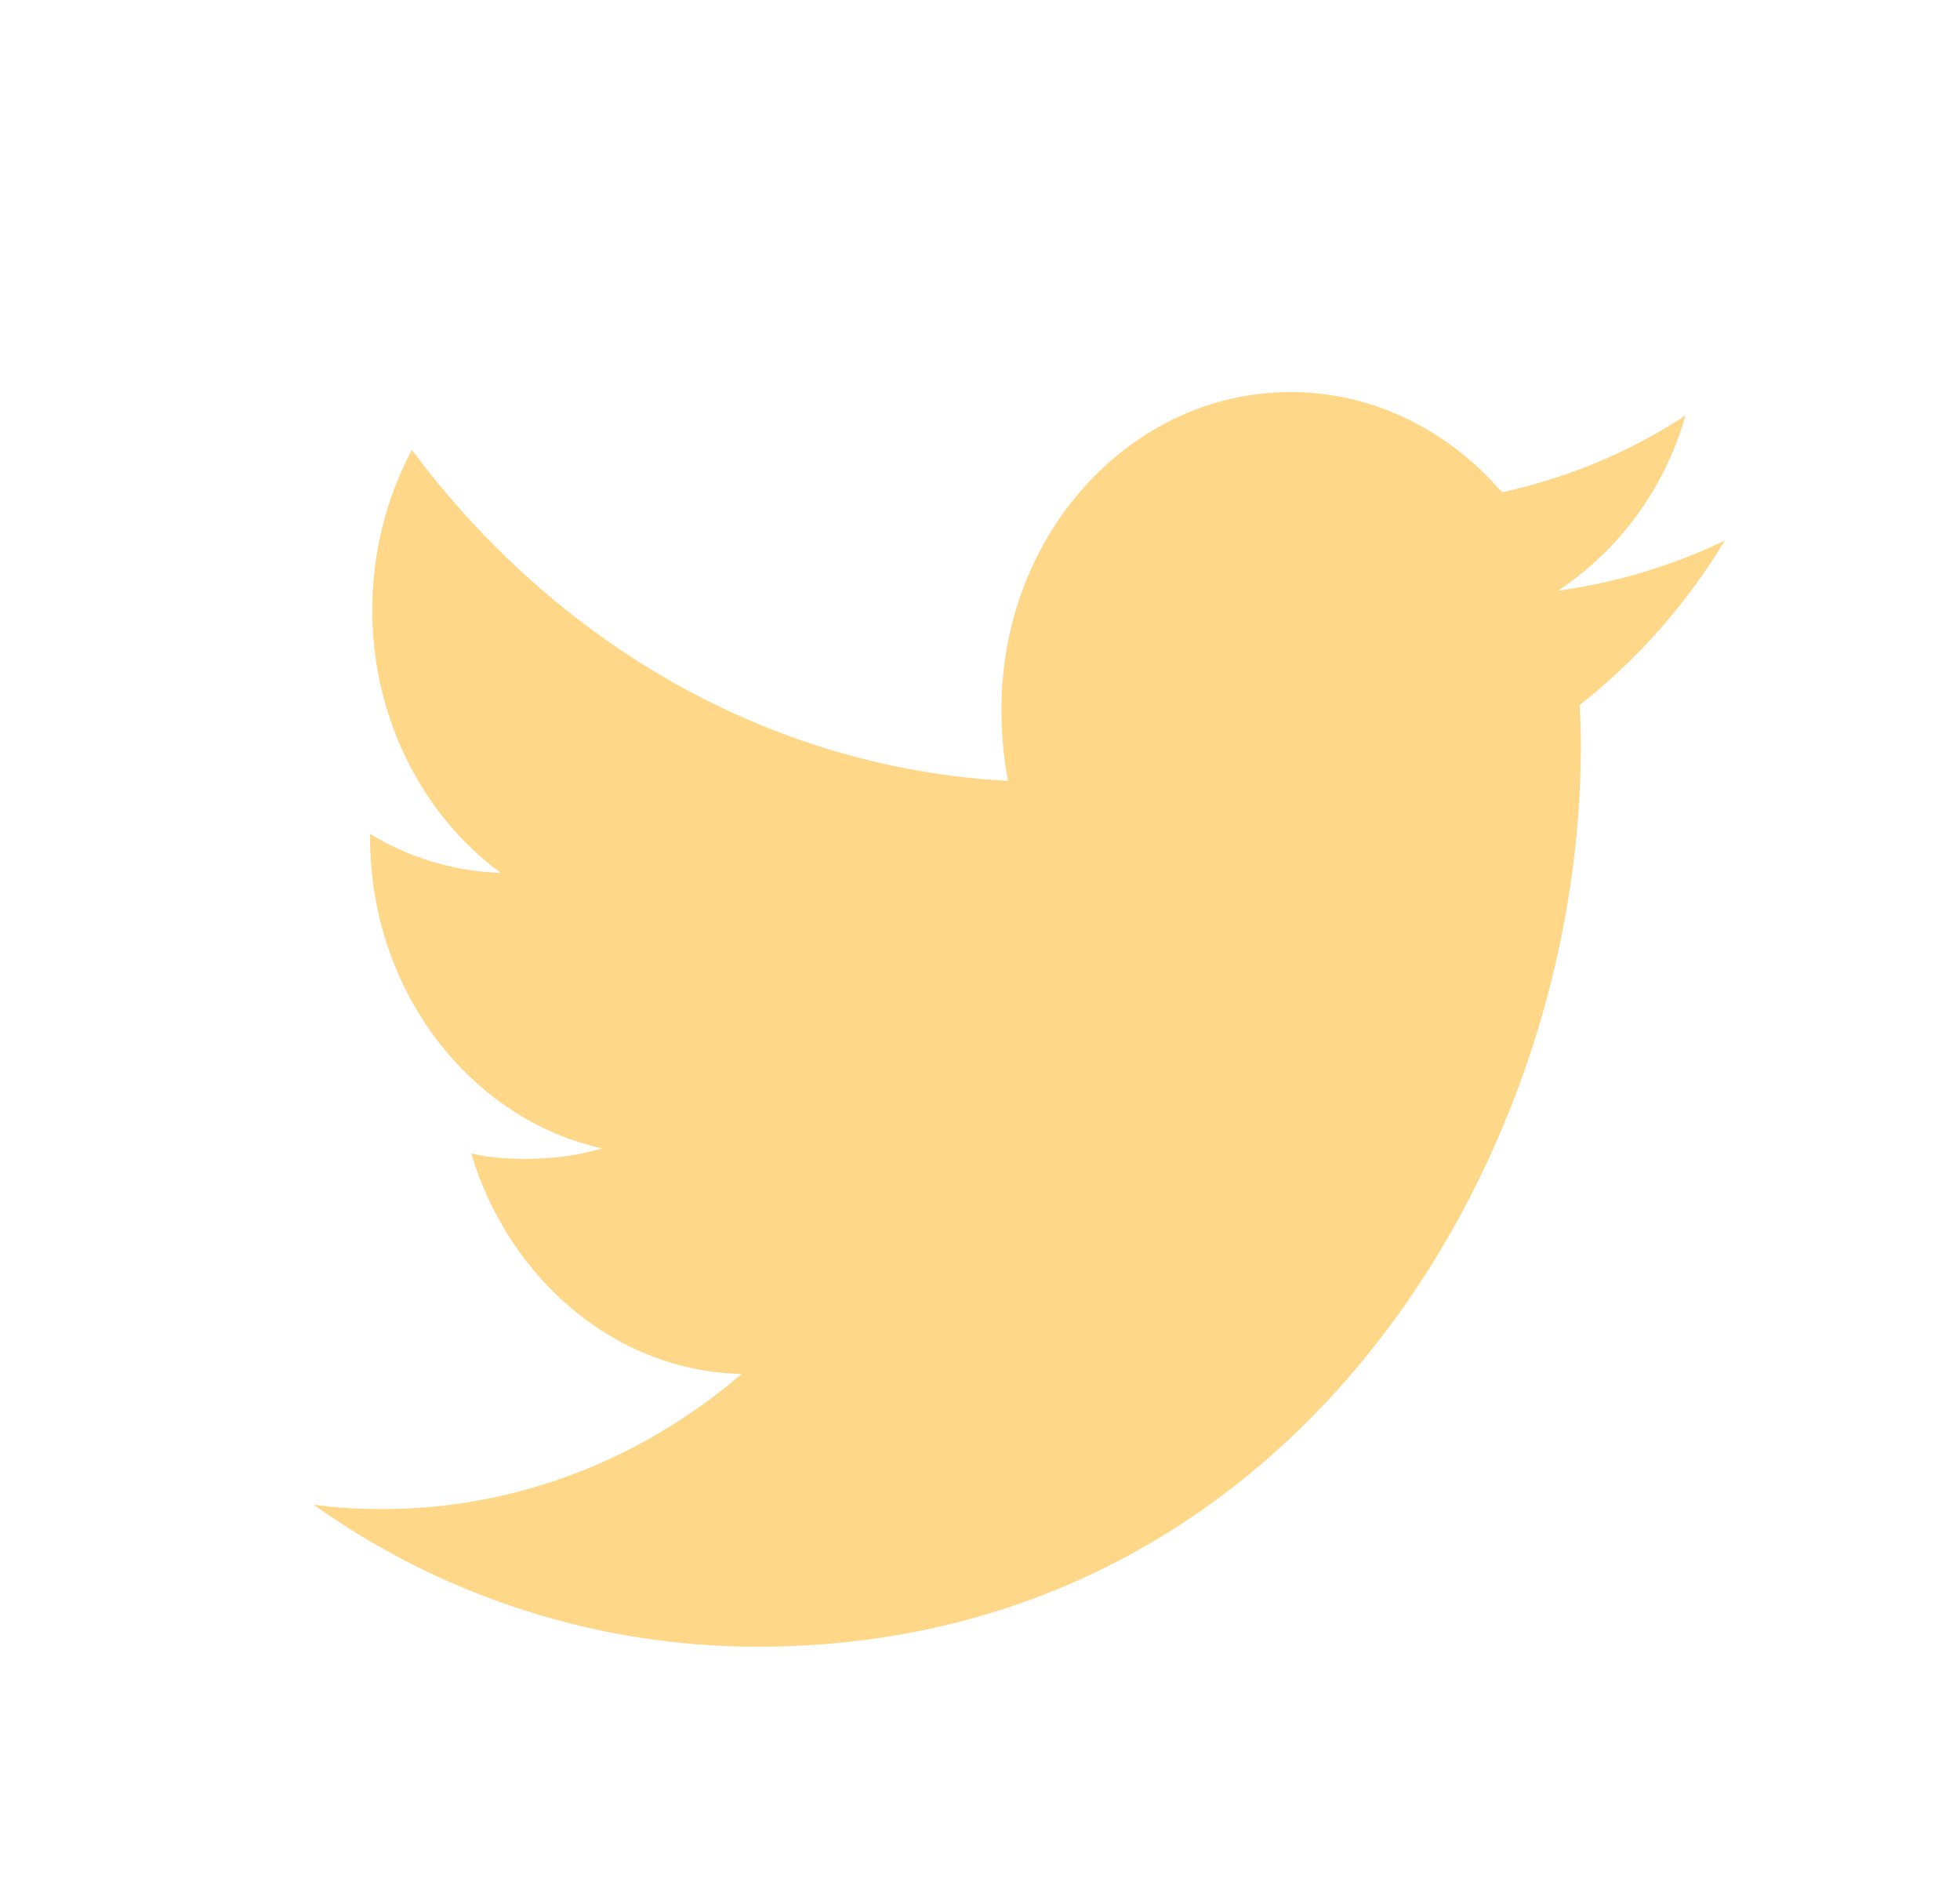
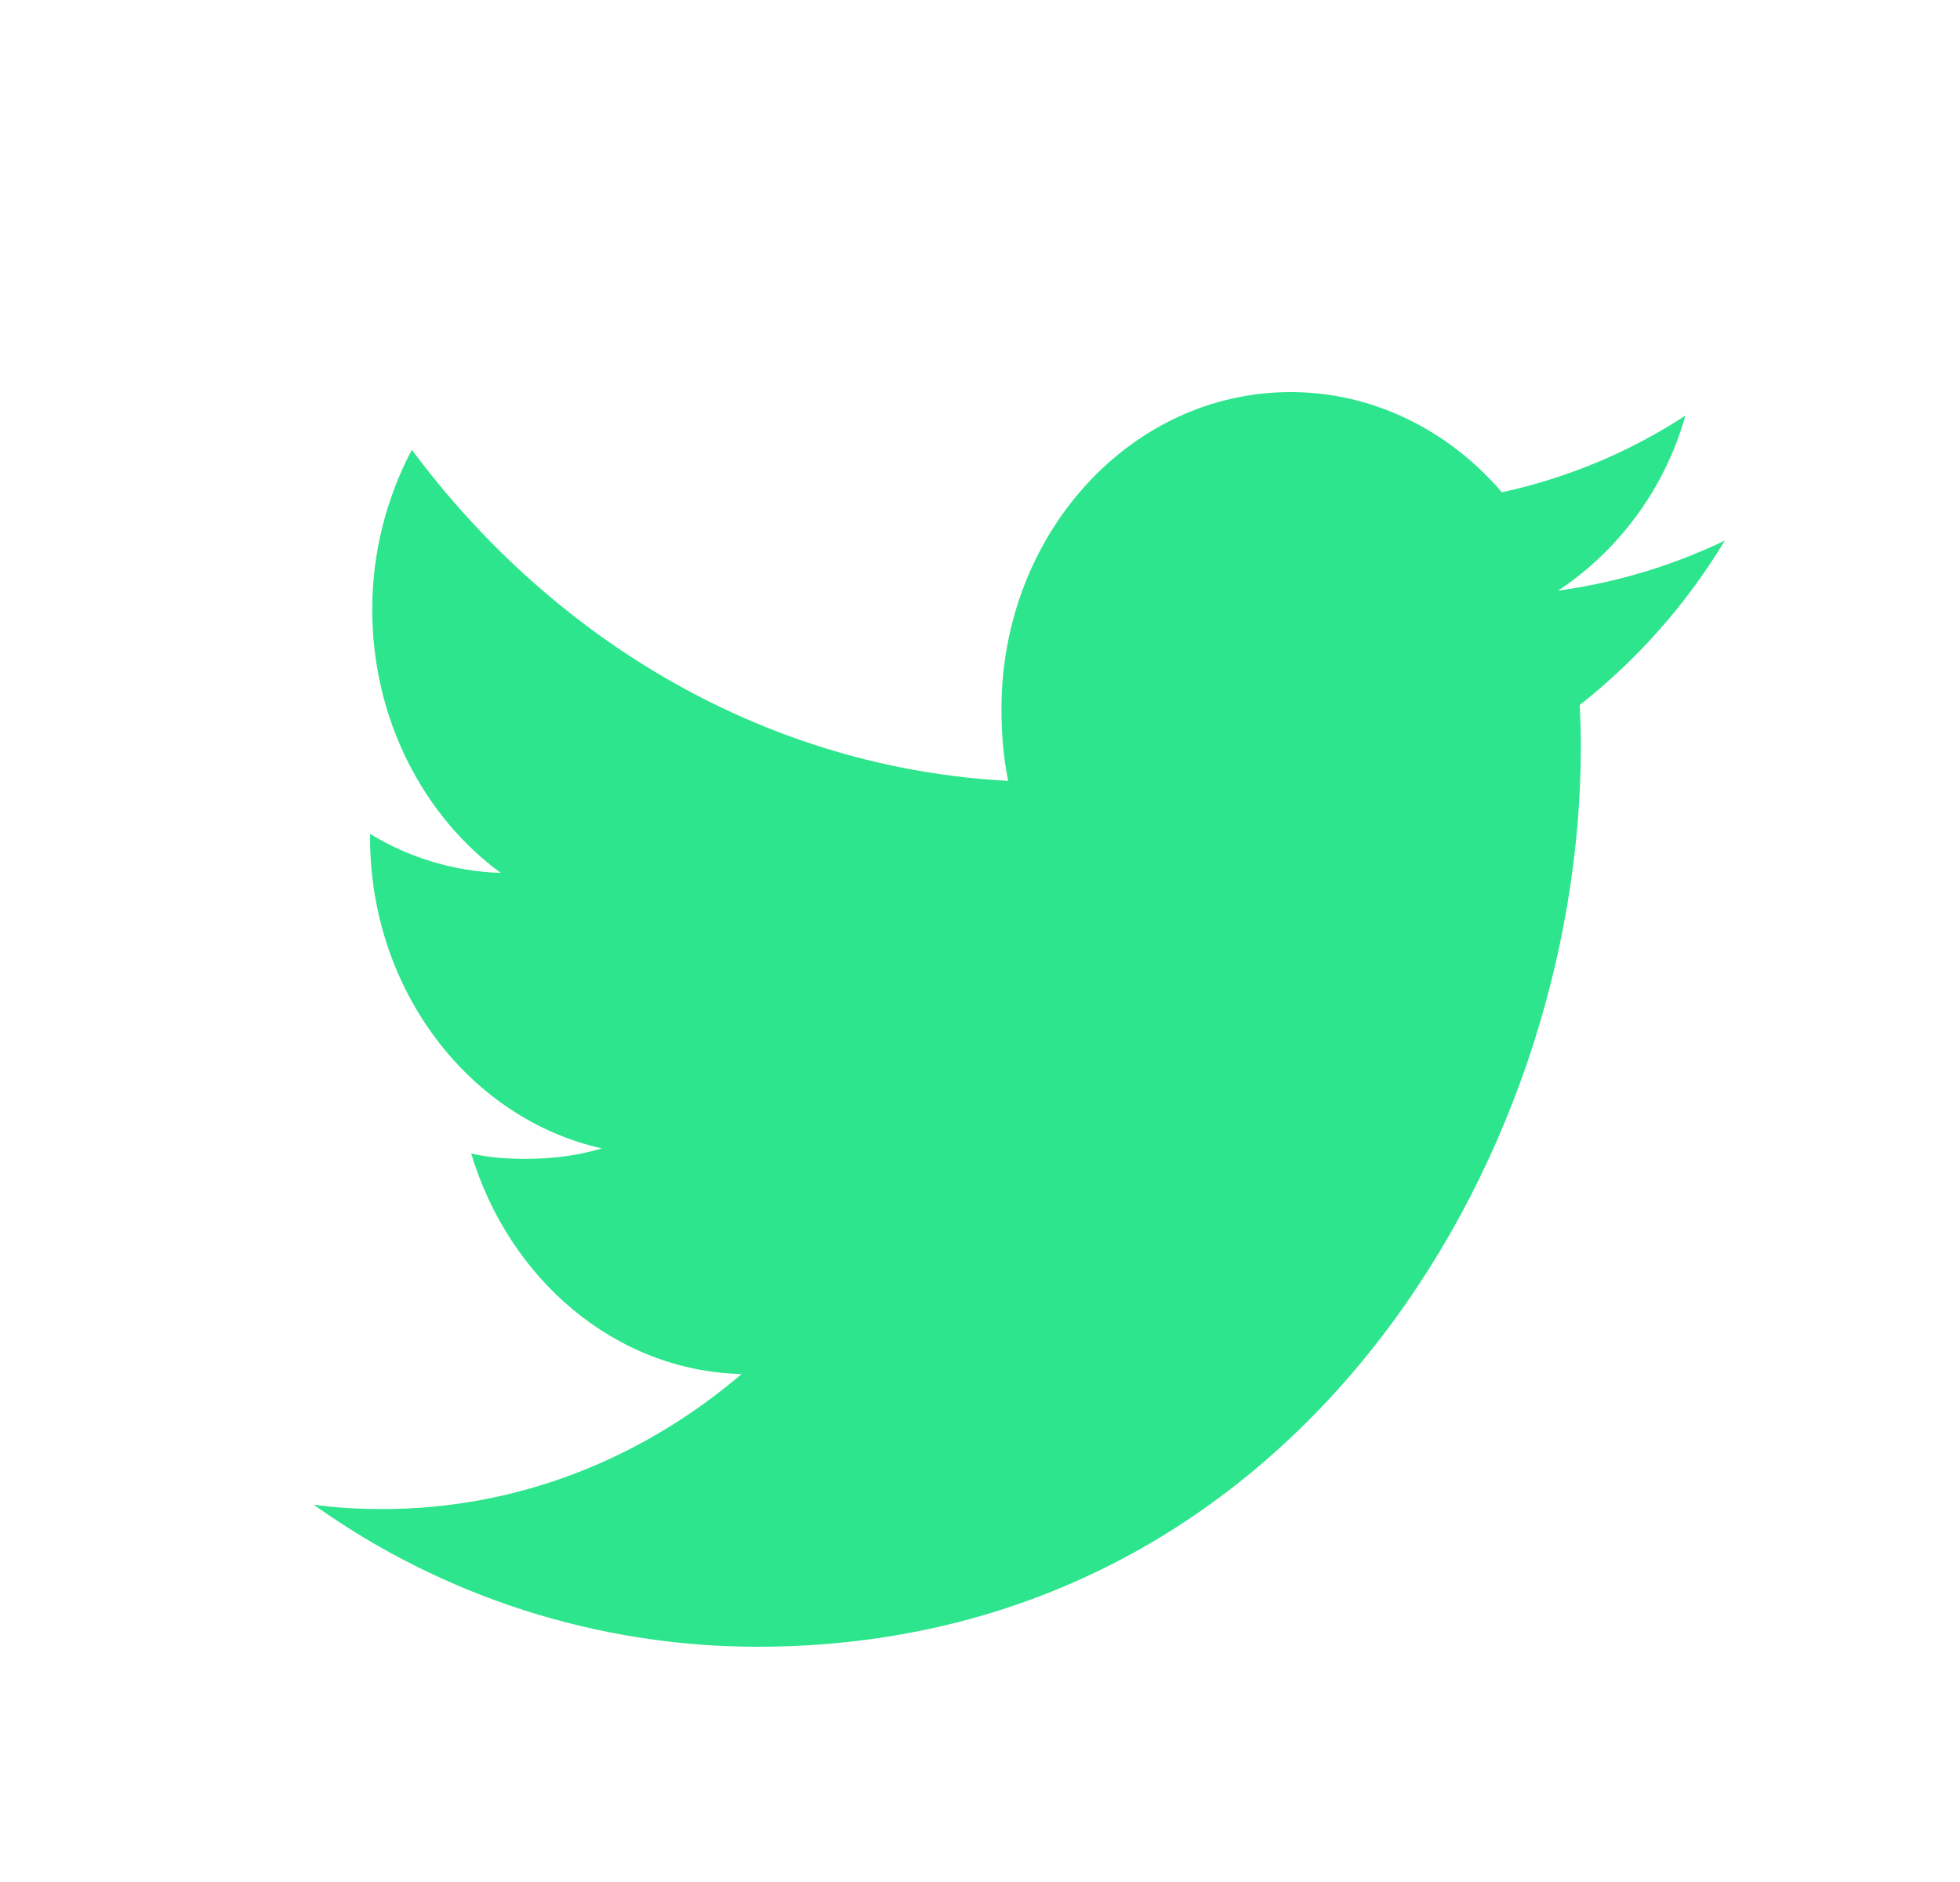
- <svg xmlns="http://www.w3.org/2000/svg" width="25" height="24" fill="none" viewBox="0 0 25 24">
-   <path d="M22 6.894a7.184 7.184 0 0 1-2.126.638A3.97 3.97 0 0 0 21.497 5.3c-.713.466-1.5.794-2.34.978C18.48 5.488 17.515 5 16.462 5c-2.043 0-3.688 1.814-3.688 4.038 0 .32.025.628.085.92-3.068-.163-5.782-1.772-7.606-4.222a4.36 4.36 0 0 0-.505 2.04c0 1.399.658 2.638 1.64 3.356a3.408 3.408 0 0 1-1.668-.498v.045c0 1.962 1.28 3.591 2.957 3.966-.3.09-.628.133-.968.133-.236 0-.475-.014-.699-.069.479 1.6 1.835 2.775 3.449 2.813-1.256 1.074-2.85 1.722-4.576 1.722-.303 0-.593-.015-.883-.056A9.752 9.752 0 0 0 9.661 21c6.79 0 10.503-6.154 10.503-11.488 0-.178-.006-.35-.014-.522A7.782 7.782 0 0 0 22 6.894z" fill="#FFD788" />
+ <svg xmlns="http://www.w3.org/2000/svg" width="25" height="24" viewBox="0 0 25 24" fill="none">
+   <path d="M22 6.894C21.329 7.216 20.611 7.431 19.874 7.532C20.665 7.006 21.24 6.214 21.497 5.3C20.784 5.766 19.997 6.094 19.157 6.278C18.48 5.488 17.515 5 16.462 5C14.419 5 12.774 6.814 12.774 9.038C12.774 9.358 12.799 9.666 12.859 9.958C9.791 9.795 7.077 8.186 5.253 5.736C4.921 6.365 4.747 7.065 4.748 7.776C4.748 9.175 5.406 10.414 6.388 11.132C5.798 11.113 5.224 10.942 4.72 10.634V10.679C4.72 12.641 6 14.27 7.677 14.645C7.377 14.735 7.049 14.778 6.709 14.778C6.473 14.778 6.234 14.764 6.01 14.709C6.489 16.309 7.845 17.484 9.459 17.522C8.203 18.596 6.609 19.244 4.883 19.244C4.58 19.244 4.29 19.229 4 19.188C5.652 20.366 7.631 21 9.661 21C16.451 21 20.164 14.846 20.164 9.512C20.164 9.334 20.158 9.162 20.15 8.99C20.888 8.409 21.515 7.699 22 6.894V6.894Z" fill="#2DE58D" />
</svg>
